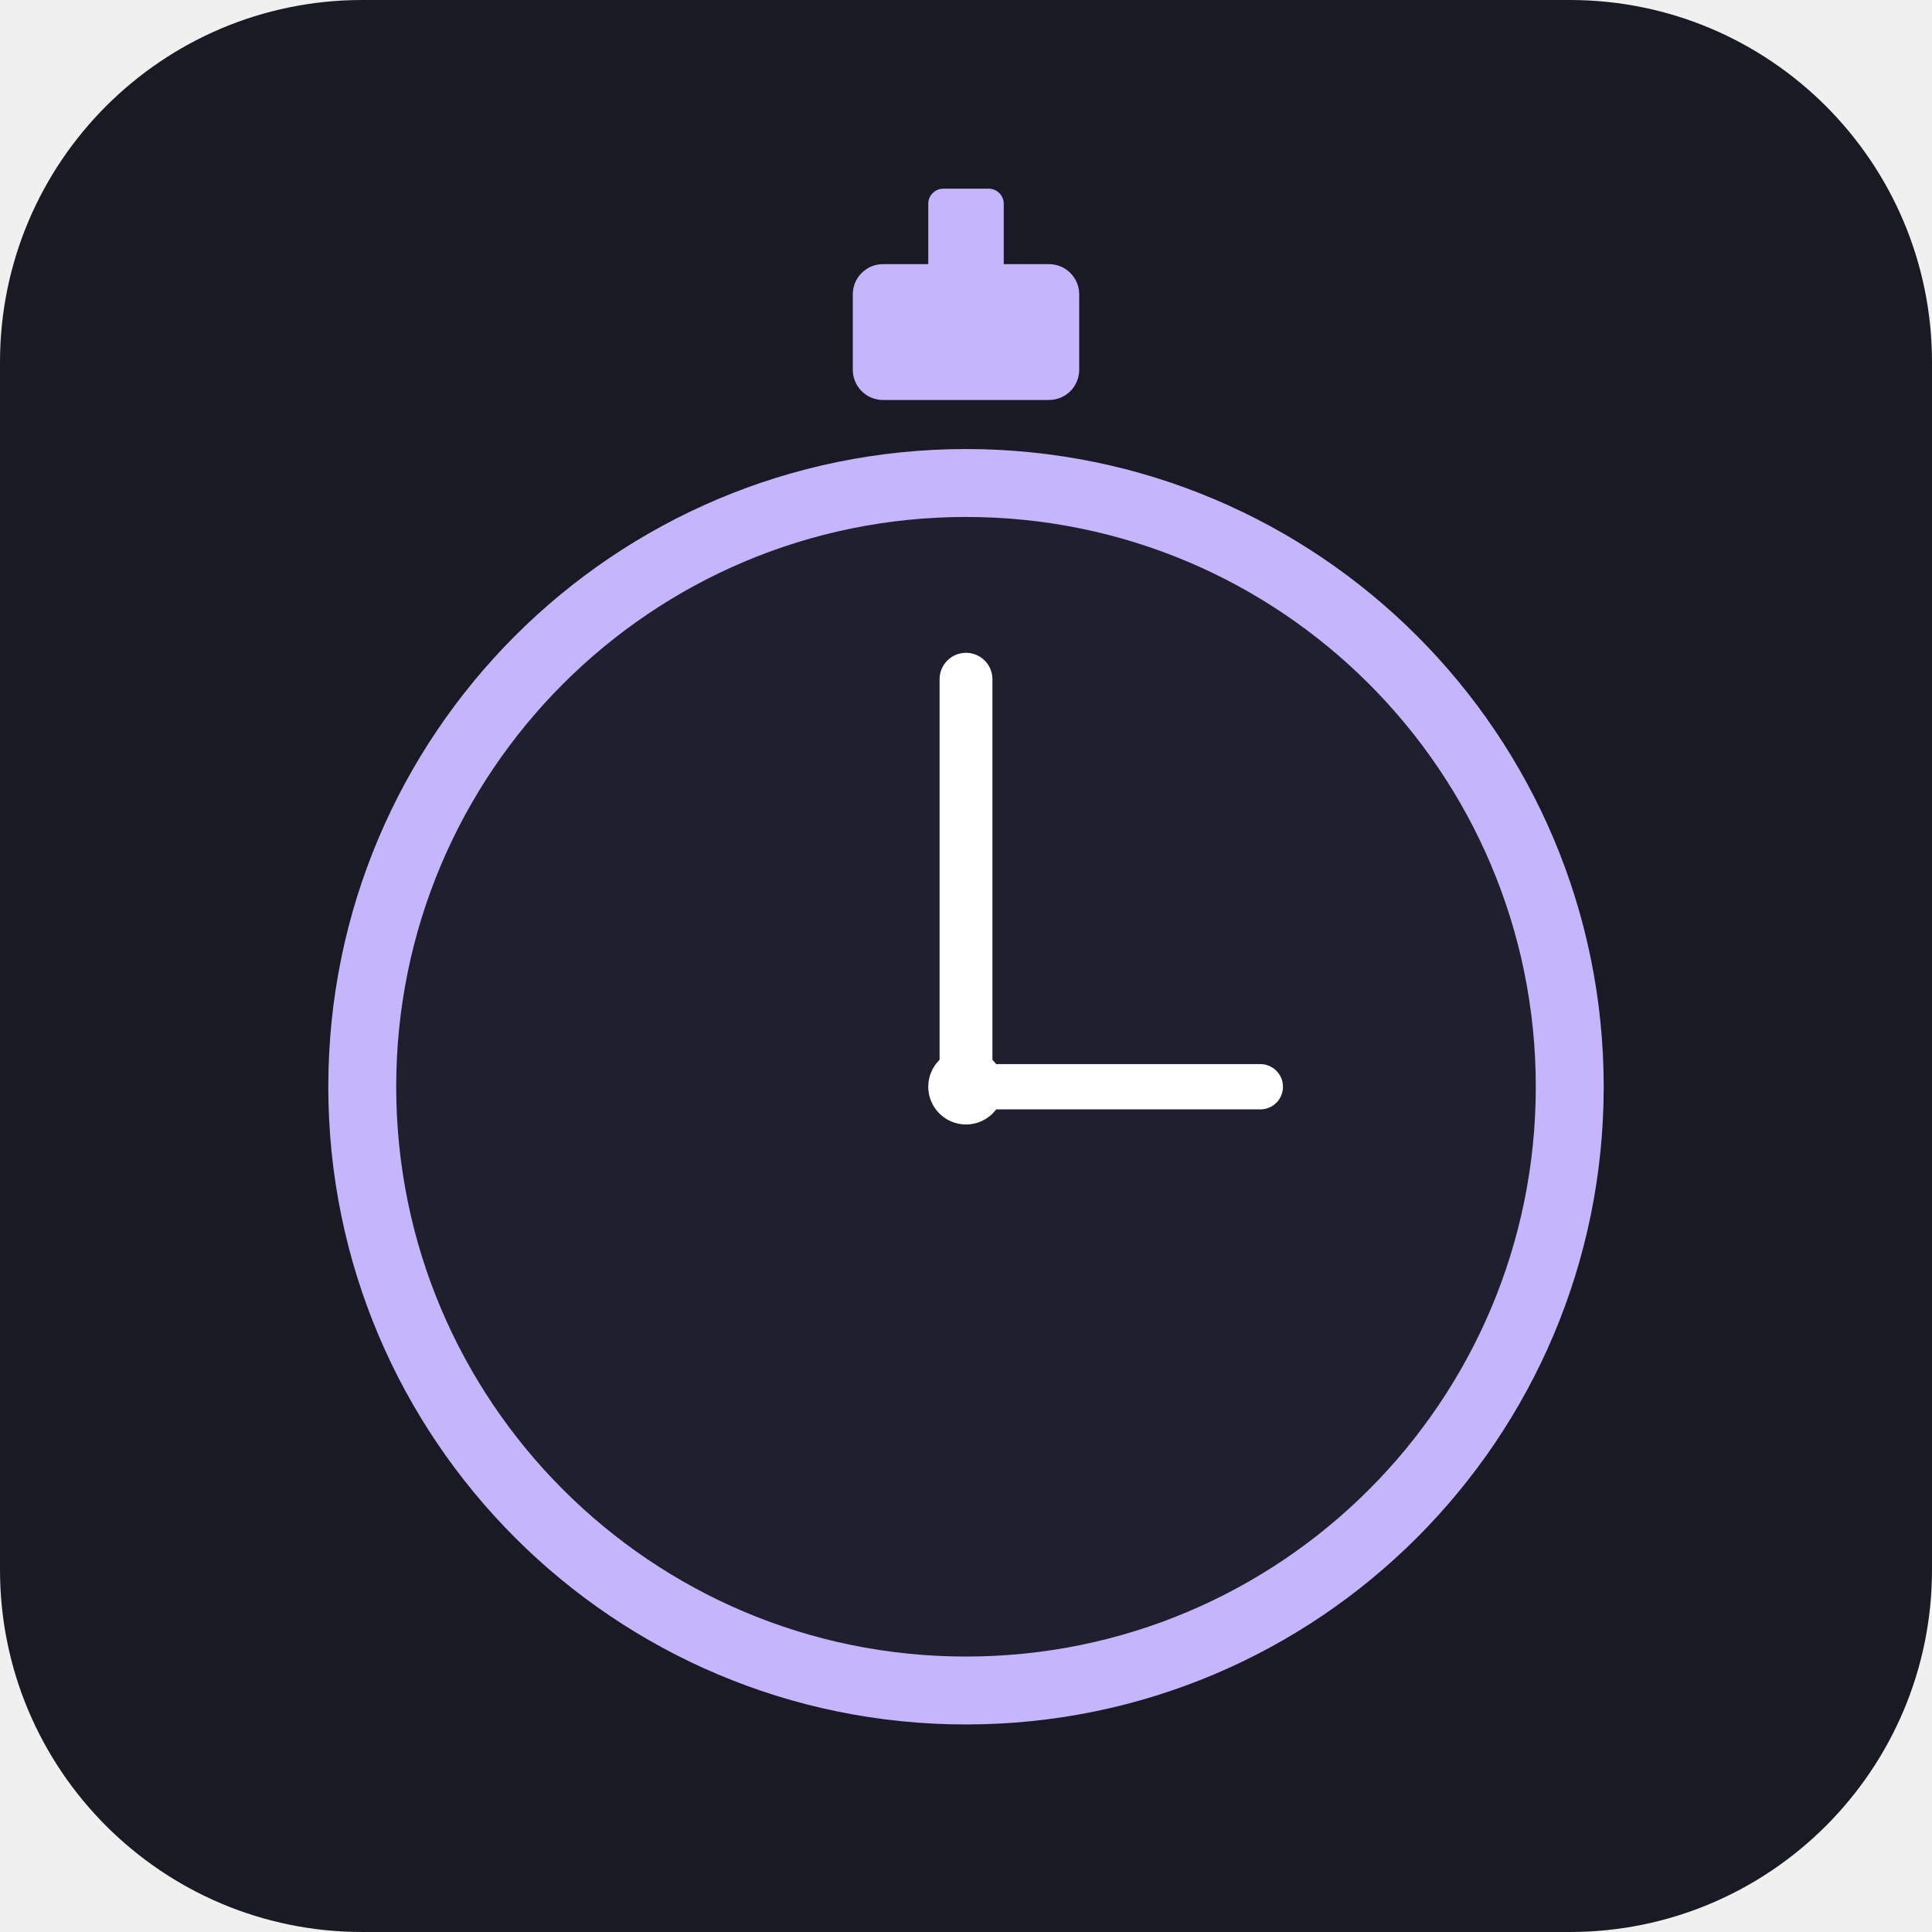
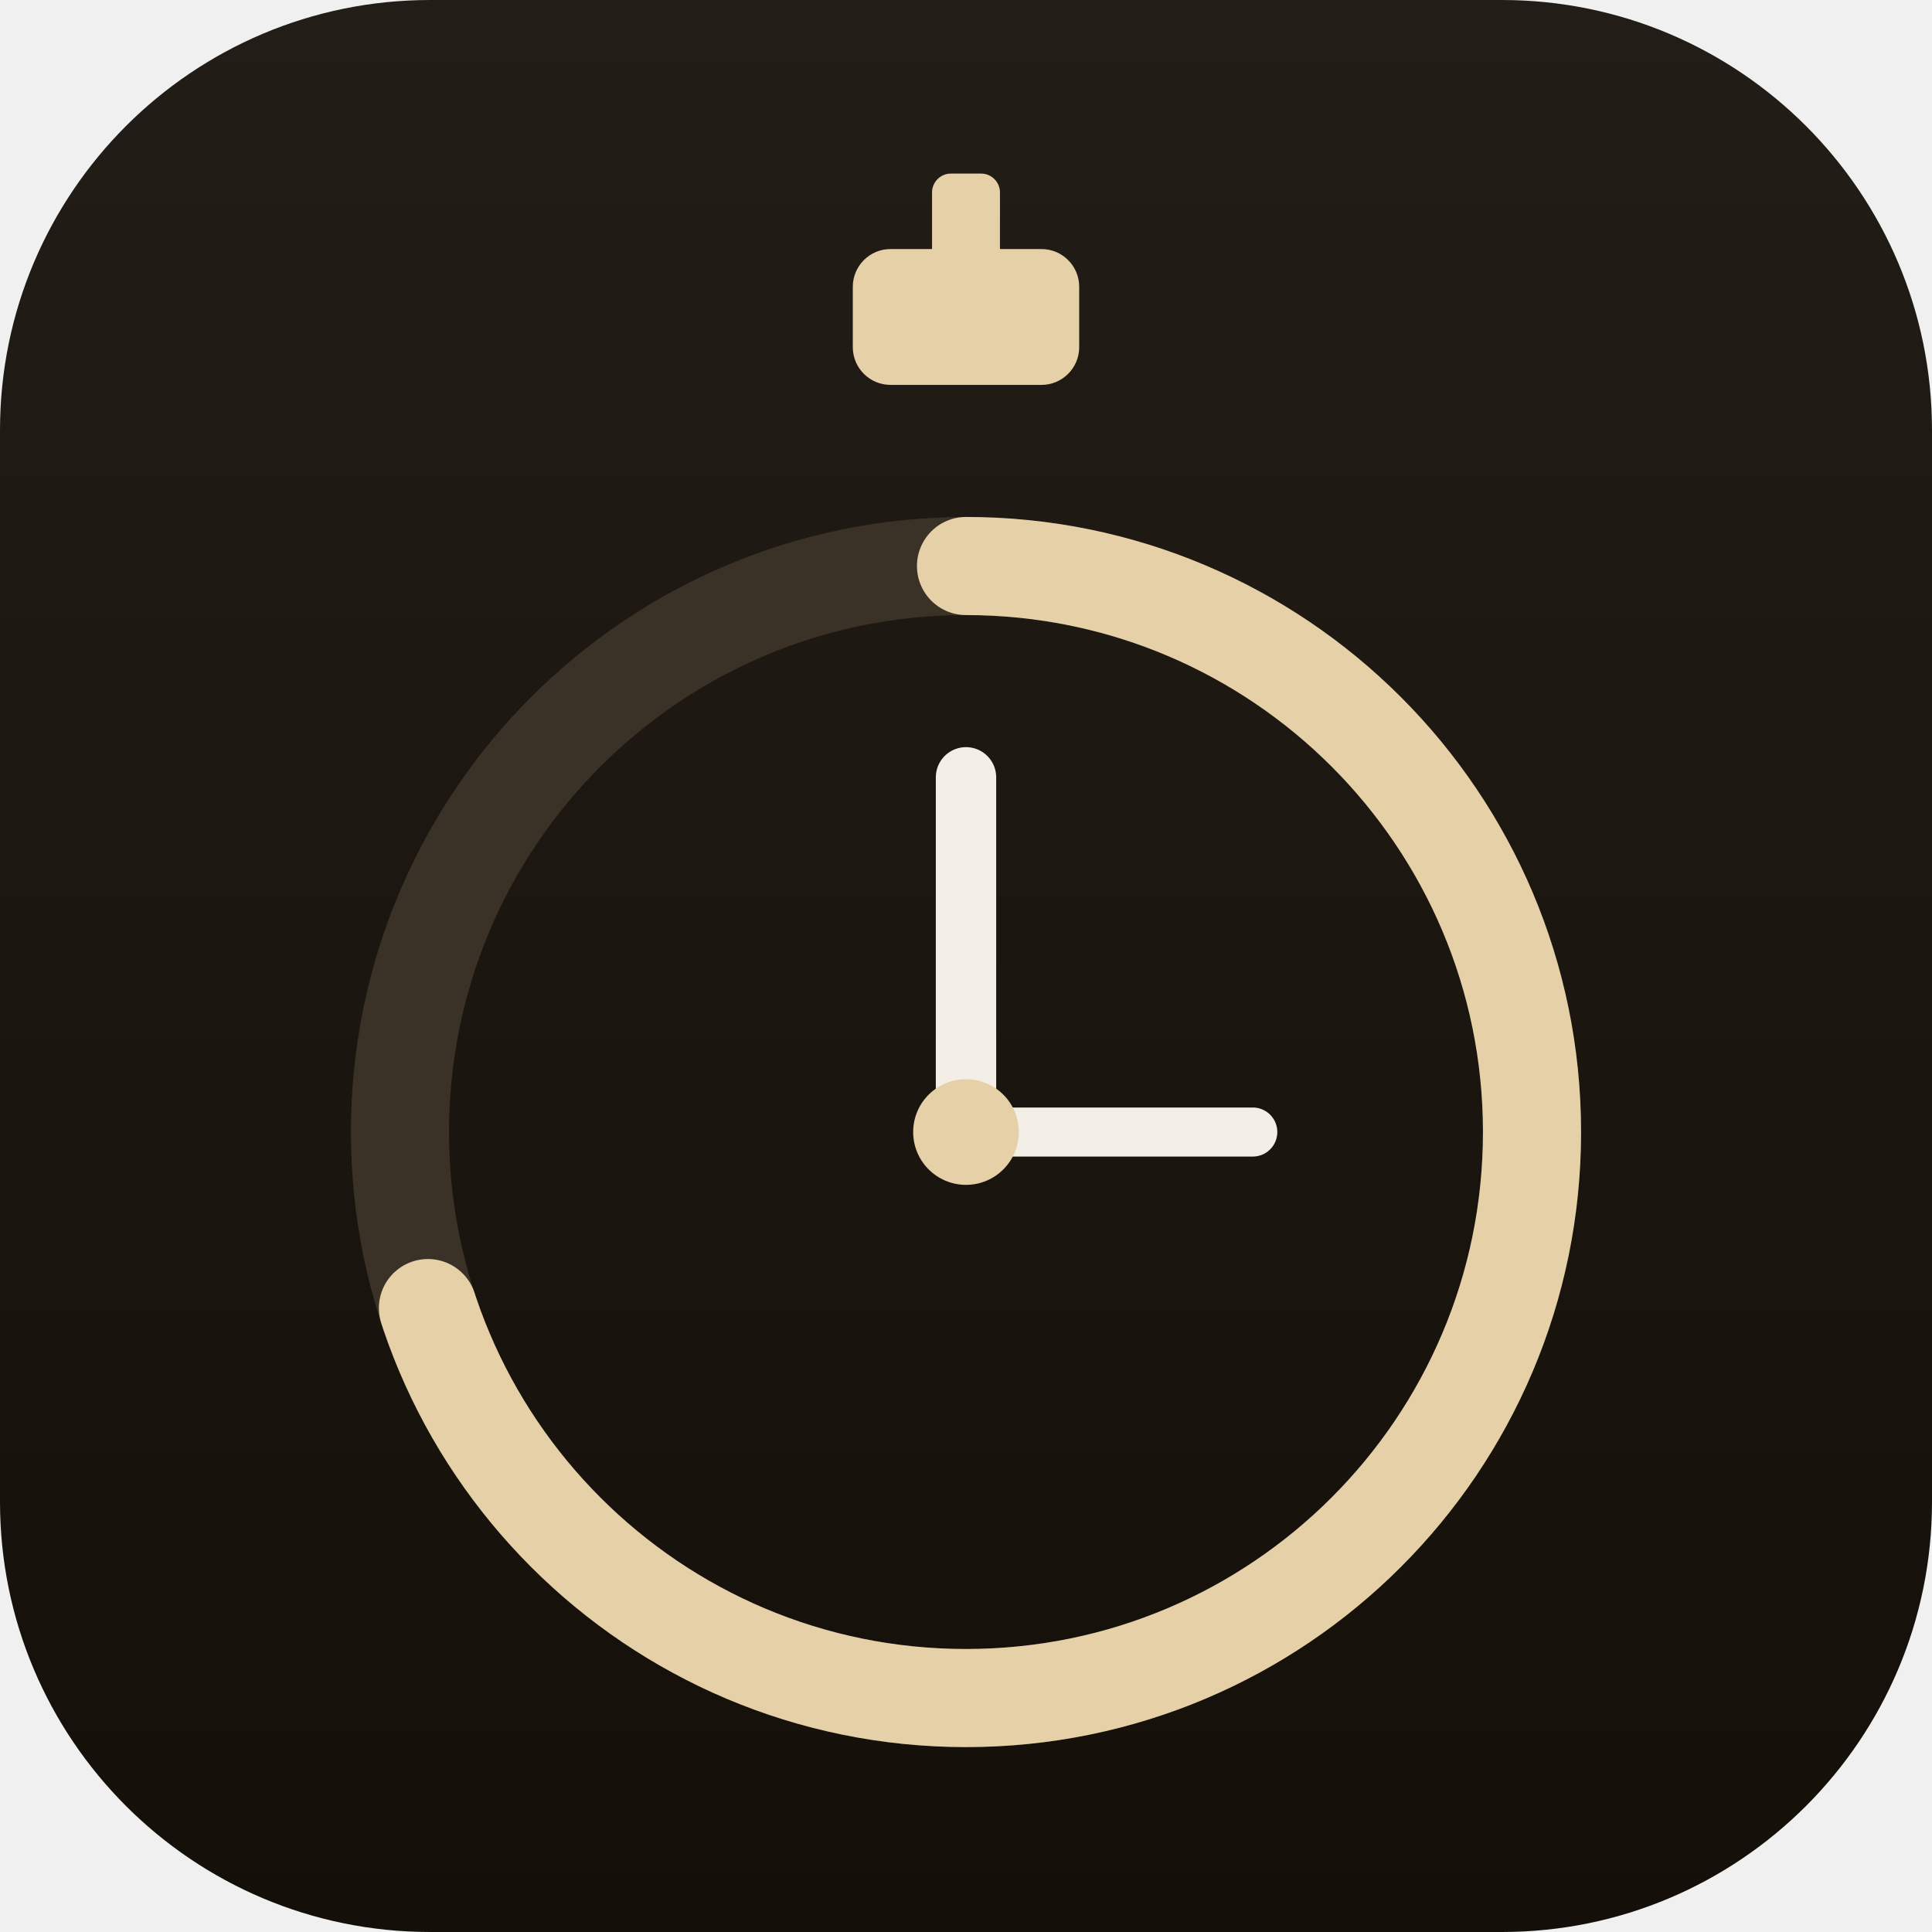
<svg xmlns="http://www.w3.org/2000/svg" viewBox="0 0 512 512">
-   <rect width="512" height="512" rx="96" fill="#1a1a25" />
-   <rect x="226" y="70" width="60" height="36" rx="8" fill="#c4b5fd" />
-   <rect x="246" y="50" width="20" height="28" rx="4" fill="#c4b5fd" />
-   <circle cx="256" cy="288" r="160" fill="#1f1f2e" stroke="#c4b5fd" stroke-width="18" />
-   <circle cx="256" cy="288" r="6" fill="#c4b5fd" />
-   <line x1="256" y1="288" x2="256" y2="180" stroke="#fff" stroke-width="14" stroke-linecap="round" />
-   <line x1="256" y1="288" x2="334" y2="288" stroke="#fff" stroke-width="12" stroke-linecap="round" />
-   <circle cx="256" cy="288" r="10" fill="#fff" />
+   <defs>
+     <linearGradient id="bg" x1="0" y1="0" x2="0" y2="1">
+       <stop offset="0" stop-color="#221d16" />
+       <stop offset="1" stop-color="#141009" />
+     </linearGradient>
+   </defs>
+   <rect width="512" height="512" rx="114" fill="url(#bg)" />
+   <rect x="226" y="66" width="60" height="36" rx="10" fill="#e6d0a8" />
+   <rect x="247" y="46" width="18" height="28" rx="5" fill="#e6d0a8" />
+   <circle cx="256" cy="300" r="150" fill="none" stroke="#3a3226" stroke-width="26" />
+   <circle cx="256" cy="300" r="150" fill="none" stroke="#e6d0a8" stroke-width="26" stroke-linecap="round" stroke-dasharray="942.5" stroke-dashoffset="283" transform="rotate(-90 256 300)" />
+   <line x1="256" y1="300" x2="256" y2="206" stroke="#f4efe6" stroke-width="16" stroke-linecap="round" />
+   <line x1="256" y1="300" x2="332" y2="300" stroke="#f4efe6" stroke-width="13" stroke-linecap="round" />
+   <circle cx="256" cy="300" r="14" fill="#e6d0a8" />
</svg>
